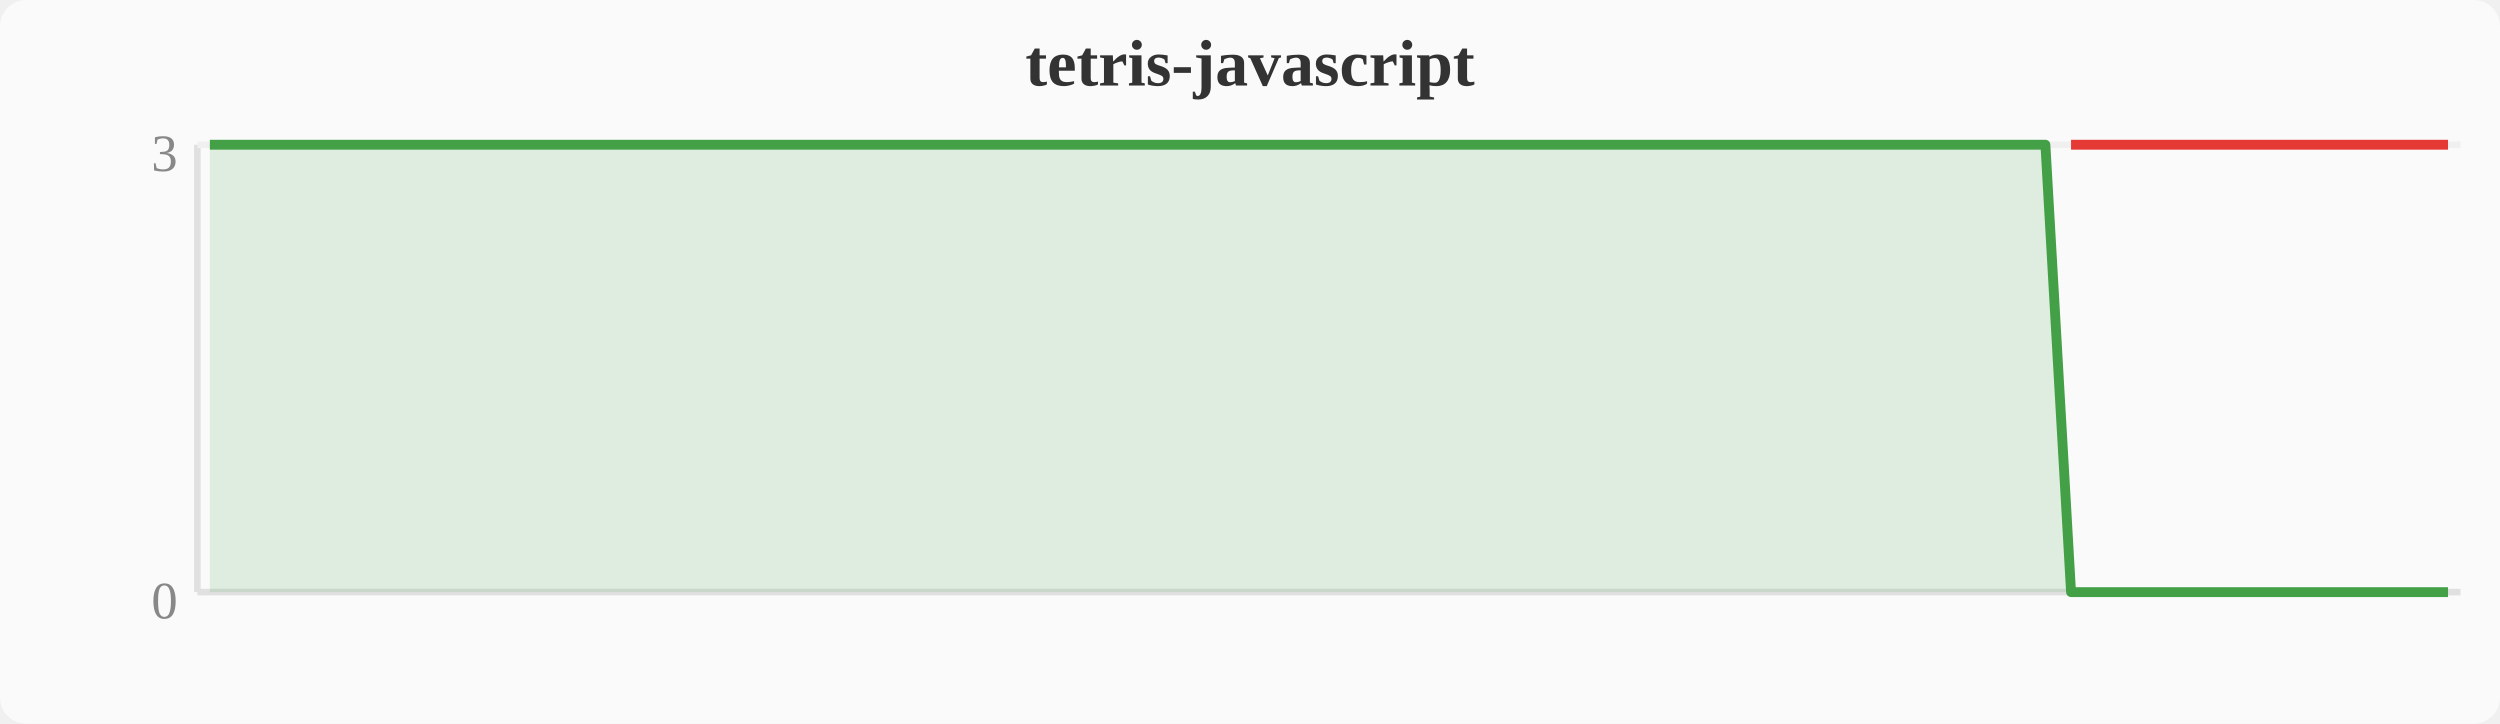
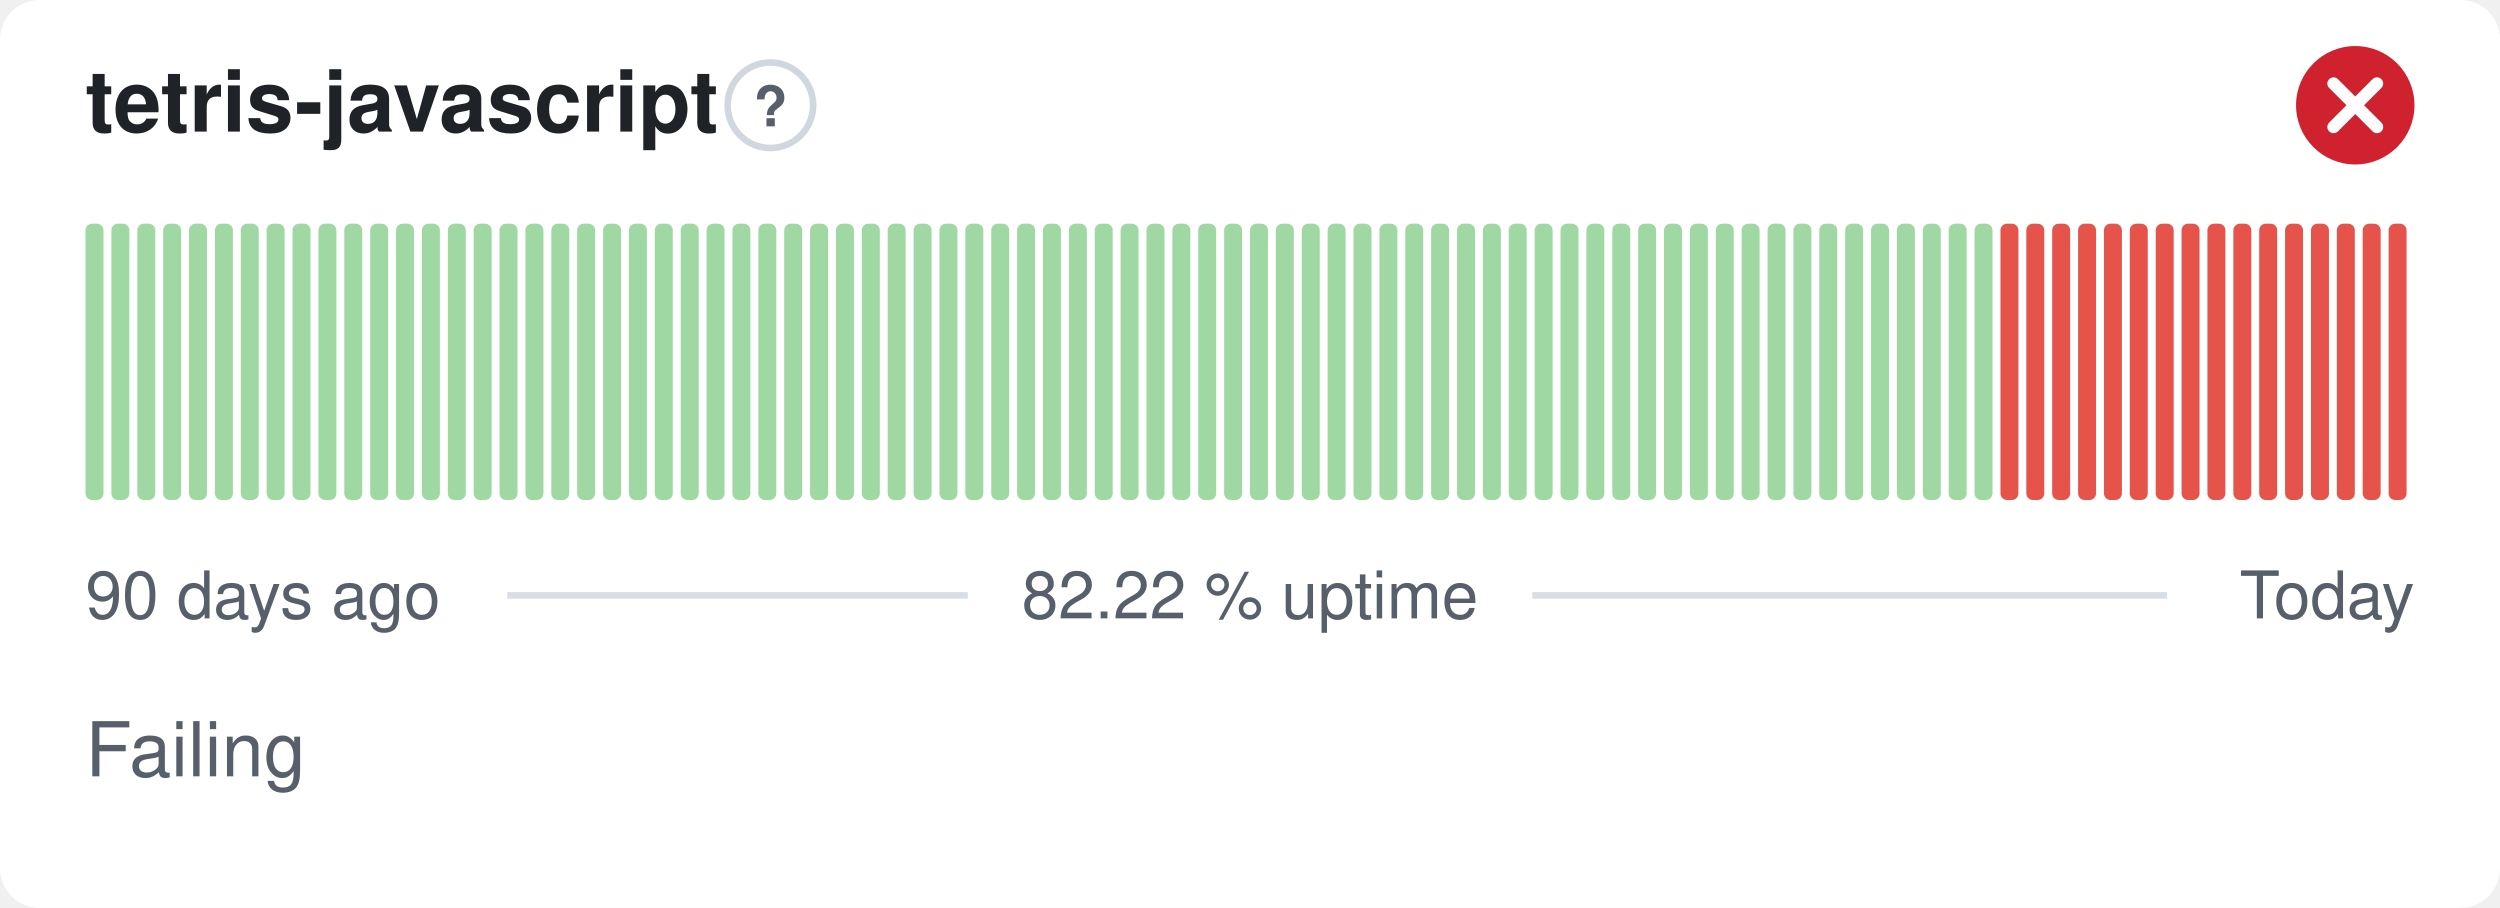
- <svg xmlns="http://www.w3.org/2000/svg" width="380" height="110" viewBox="0 0 380 110">
-   <rect width="380" height="110" fill="#fafafa" rx="4" />
-   <text x="190" y="13" text-anchor="middle" font-size="10" font-weight="bold" fill="#333">tetris-javascript</text>
-   <line x1="30" y1="22" x2="30" y2="90" stroke="#e0e0e0" stroke-width="1" />
-   <line x1="30" y1="90" x2="374" y2="90" stroke="#e0e0e0" stroke-width="1" />
-   <line x1="30" y1="22" x2="374" y2="22" stroke="#f0f0f0" stroke-width="1" />
-   <text x="27" y="94" text-anchor="end" font-size="8" fill="#888">0</text>
-   <text x="27" y="26" text-anchor="end" font-size="8" fill="#888">3</text>
-   <polygon points="31.9,22.0 35.7,22.0 39.6,22.0 43.4,22.0 47.2,22.0 51.0,22.0 54.8,22.0 58.7,22.0 62.5,22.0 66.3,22.0 70.1,22.0 74.0,22.0 77.8,22.0 81.6,22.0 85.4,22.0 89.2,22.0 93.1,22.0 96.9,22.0 100.7,22.0 104.5,22.0 108.4,22.0 112.2,22.0 116.0,22.0 119.8,22.0 123.6,22.0 127.5,22.0 131.3,22.0 135.1,22.0 138.9,22.0 142.8,22.0 146.6,22.0 150.4,22.0 154.2,22.0 158.0,22.0 161.9,22.0 165.7,22.0 169.5,22.0 173.3,22.0 177.2,22.0 181.0,22.0 184.8,22.0 188.6,22.0 192.4,22.0 196.3,22.0 200.1,22.0 203.9,22.0 207.7,22.0 211.6,22.0 215.4,22.0 219.2,22.0 223.0,22.0 226.8,22.0 230.7,22.0 234.5,22.0 238.3,22.0 242.1,22.0 246.0,22.0 249.8,22.0 253.6,22.0 257.4,22.0 261.2,22.0 265.1,22.0 268.9,22.0 272.7,22.0 276.5,22.0 280.4,22.0 284.2,22.0 288.0,22.0 291.8,22.0 295.6,22.0 299.5,22.0 303.3,22.0 307.1,22.0 310.9,22.0 314.8,90.0 318.6,90.0 322.4,90.0 326.2,90.0 330.0,90.0 333.9,90.0 337.7,90.0 341.5,90.0 345.3,90.0 349.2,90.0 353.0,90.0 356.8,90.0 360.6,90.0 364.4,90.0 368.3,90.0 372.1,90.0 372.1,90 31.9,90" fill="#43a047" opacity="0.15" />
-   <polyline points="31.9,22.0 35.7,22.0 39.6,22.0 43.4,22.0 47.2,22.0 51.0,22.0 54.8,22.0 58.7,22.0 62.5,22.0 66.3,22.0 70.1,22.0 74.0,22.0 77.8,22.0 81.6,22.0 85.4,22.0 89.2,22.0 93.1,22.0 96.9,22.0 100.7,22.0 104.5,22.0 108.4,22.0 112.2,22.0 116.0,22.0 119.8,22.0 123.6,22.0 127.5,22.0 131.3,22.0 135.1,22.0 138.9,22.0 142.8,22.0 146.6,22.0 150.4,22.0 154.2,22.0 158.0,22.0 161.9,22.0 165.7,22.0 169.5,22.0 173.3,22.0 177.2,22.0 181.0,22.0 184.8,22.0 188.6,22.0 192.4,22.0 196.3,22.0 200.1,22.0 203.9,22.0 207.7,22.0 211.6,22.0 215.4,22.0 219.2,22.0 223.0,22.0 226.8,22.0 230.7,22.0 234.5,22.0 238.3,22.0 242.1,22.0 246.0,22.0 249.8,22.0 253.6,22.0 257.4,22.0 261.2,22.0 265.1,22.0 268.9,22.0 272.7,22.0 276.5,22.0 280.4,22.0 284.2,22.0 288.0,22.0 291.8,22.0 295.6,22.0 299.5,22.0 303.3,22.0 307.1,22.0 310.9,22.0 314.8,90.0 318.6,90.0 322.4,90.0 326.2,90.0 330.0,90.0 333.9,90.0 337.7,90.0 341.5,90.0 345.3,90.0 349.2,90.0 353.0,90.0 356.8,90.0 360.6,90.0 364.4,90.0 368.3,90.0 372.1,90.0" fill="none" stroke="#43a047" stroke-width="1.5" stroke-linejoin="round" />
-   <polyline points="314.8,22.0 318.6,22.0 322.4,22.0 326.2,22.0 330.0,22.0 333.9,22.0 337.7,22.0 341.5,22.0 345.3,22.0 349.2,22.0 353.0,22.0 356.8,22.0 360.6,22.0 364.4,22.0 368.3,22.0 372.1,22.0" fill="none" stroke="#e53935" stroke-width="1.5" stroke-linejoin="round" />
+ <svg xmlns="http://www.w3.org/2000/svg" width="380" height="138" viewBox="0 0 380 138" role="img" aria-label="tetris-javascript: Failing, 82.22 % uptime over the last 90 days" font-family="-apple-system,BlinkMacSystemFont,'Segoe UI',Helvetica,Arial,sans-serif">
+   <style>
+     @media (prefers-color-scheme: dark) {
+       .bg { fill: #0d1117 }
+       .title { fill: #e6edf3 }
+       .muted { fill: #8b949e }
+       .hint { stroke: #30363d }
+       .rule { stroke: #30363d }
+       .nodata { fill: #21262d }
+     }
+   </style>
+   <rect class="bg" width="380" height="138" rx="6" fill="#ffffff" />
+   <text class="title" x="13" y="20" font-size="13" font-weight="600" fill="#1f2328">tetris-javascript</text>
+   <circle class="hint" cx="117.1" cy="16" r="6.5" fill="none" stroke="#d0d7de" stroke-width="1" />
+   <text class="muted" x="117.1" y="19.2" text-anchor="middle" font-size="8.5" font-weight="700" fill="#57606a">?</text>
+   <circle cx="358" cy="16" r="9" fill="#cf222e" />
+   <path d="M354.70 12.70l6.60 6.60M361.30 12.70l-6.60 6.60" fill="none" stroke="#fff" stroke-width="1.89" stroke-linecap="round" stroke-linejoin="round" />
+   <rect x="13.00" y="34.00" width="2.73" height="42.00" rx="1" fill="#9fd8a3" />
+   <rect x="16.93" y="34.00" width="2.73" height="42.00" rx="1" fill="#9fd8a3" />
+   <rect x="20.87" y="34.00" width="2.73" height="42.00" rx="1" fill="#9fd8a3" />
+   <rect x="24.80" y="34.00" width="2.73" height="42.00" rx="1" fill="#9fd8a3" />
+   <rect x="28.73" y="34.00" width="2.73" height="42.00" rx="1" fill="#9fd8a3" />
+   <rect x="32.67" y="34.00" width="2.73" height="42.00" rx="1" fill="#9fd8a3" />
+   <rect x="36.60" y="34.00" width="2.73" height="42.00" rx="1" fill="#9fd8a3" />
+   <rect x="40.53" y="34.00" width="2.73" height="42.00" rx="1" fill="#9fd8a3" />
+   <rect x="44.47" y="34.00" width="2.73" height="42.00" rx="1" fill="#9fd8a3" />
+   <rect x="48.40" y="34.00" width="2.73" height="42.00" rx="1" fill="#9fd8a3" />
+   <rect x="52.33" y="34.00" width="2.73" height="42.00" rx="1" fill="#9fd8a3" />
+   <rect x="56.27" y="34.00" width="2.73" height="42.00" rx="1" fill="#9fd8a3" />
+   <rect x="60.20" y="34.00" width="2.73" height="42.00" rx="1" fill="#9fd8a3" />
+   <rect x="64.13" y="34.00" width="2.73" height="42.00" rx="1" fill="#9fd8a3" />
+   <rect x="68.07" y="34.00" width="2.73" height="42.00" rx="1" fill="#9fd8a3" />
+   <rect x="72.00" y="34.00" width="2.73" height="42.00" rx="1" fill="#9fd8a3" />
+   <rect x="75.93" y="34.00" width="2.73" height="42.00" rx="1" fill="#9fd8a3" />
+   <rect x="79.87" y="34.00" width="2.73" height="42.00" rx="1" fill="#9fd8a3" />
+   <rect x="83.80" y="34.00" width="2.73" height="42.00" rx="1" fill="#9fd8a3" />
+   <rect x="87.73" y="34.00" width="2.73" height="42.00" rx="1" fill="#9fd8a3" />
+   <rect x="91.67" y="34.00" width="2.73" height="42.00" rx="1" fill="#9fd8a3" />
+   <rect x="95.60" y="34.00" width="2.73" height="42.00" rx="1" fill="#9fd8a3" />
+   <rect x="99.53" y="34.00" width="2.73" height="42.00" rx="1" fill="#9fd8a3" />
+   <rect x="103.47" y="34.00" width="2.73" height="42.00" rx="1" fill="#9fd8a3" />
+   <rect x="107.40" y="34.00" width="2.73" height="42.00" rx="1" fill="#9fd8a3" />
+   <rect x="111.33" y="34.00" width="2.73" height="42.00" rx="1" fill="#9fd8a3" />
+   <rect x="115.27" y="34.00" width="2.73" height="42.00" rx="1" fill="#9fd8a3" />
+   <rect x="119.20" y="34.00" width="2.73" height="42.00" rx="1" fill="#9fd8a3" />
+   <rect x="123.13" y="34.00" width="2.73" height="42.00" rx="1" fill="#9fd8a3" />
+   <rect x="127.07" y="34.00" width="2.73" height="42.00" rx="1" fill="#9fd8a3" />
+   <rect x="131.00" y="34.00" width="2.73" height="42.00" rx="1" fill="#9fd8a3" />
+   <rect x="134.93" y="34.00" width="2.73" height="42.00" rx="1" fill="#9fd8a3" />
+   <rect x="138.87" y="34.00" width="2.73" height="42.00" rx="1" fill="#9fd8a3" />
+   <rect x="142.80" y="34.00" width="2.73" height="42.00" rx="1" fill="#9fd8a3" />
+   <rect x="146.73" y="34.00" width="2.73" height="42.00" rx="1" fill="#9fd8a3" />
+   <rect x="150.67" y="34.00" width="2.73" height="42.00" rx="1" fill="#9fd8a3" />
+   <rect x="154.60" y="34.00" width="2.73" height="42.00" rx="1" fill="#9fd8a3" />
+   <rect x="158.53" y="34.00" width="2.73" height="42.00" rx="1" fill="#9fd8a3" />
+   <rect x="162.47" y="34.00" width="2.73" height="42.00" rx="1" fill="#9fd8a3" />
+   <rect x="166.40" y="34.00" width="2.73" height="42.00" rx="1" fill="#9fd8a3" />
+   <rect x="170.33" y="34.00" width="2.73" height="42.00" rx="1" fill="#9fd8a3" />
+   <rect x="174.27" y="34.00" width="2.73" height="42.00" rx="1" fill="#9fd8a3" />
+   <rect x="178.20" y="34.00" width="2.73" height="42.00" rx="1" fill="#9fd8a3" />
+   <rect x="182.13" y="34.00" width="2.73" height="42.00" rx="1" fill="#9fd8a3" />
+   <rect x="186.07" y="34.00" width="2.73" height="42.00" rx="1" fill="#9fd8a3" />
+   <rect x="190.00" y="34.00" width="2.73" height="42.00" rx="1" fill="#9fd8a3" />
+   <rect x="193.93" y="34.00" width="2.73" height="42.00" rx="1" fill="#9fd8a3" />
+   <rect x="197.87" y="34.00" width="2.73" height="42.00" rx="1" fill="#9fd8a3" />
+   <rect x="201.80" y="34.00" width="2.73" height="42.00" rx="1" fill="#9fd8a3" />
+   <rect x="205.73" y="34.00" width="2.73" height="42.00" rx="1" fill="#9fd8a3" />
+   <rect x="209.67" y="34.00" width="2.73" height="42.00" rx="1" fill="#9fd8a3" />
+   <rect x="213.60" y="34.00" width="2.73" height="42.00" rx="1" fill="#9fd8a3" />
+   <rect x="217.53" y="34.00" width="2.73" height="42.00" rx="1" fill="#9fd8a3" />
+   <rect x="221.47" y="34.00" width="2.73" height="42.00" rx="1" fill="#9fd8a3" />
+   <rect x="225.40" y="34.00" width="2.73" height="42.00" rx="1" fill="#9fd8a3" />
+   <rect x="229.33" y="34.00" width="2.73" height="42.00" rx="1" fill="#9fd8a3" />
+   <rect x="233.27" y="34.00" width="2.73" height="42.00" rx="1" fill="#9fd8a3" />
+   <rect x="237.20" y="34.00" width="2.73" height="42.00" rx="1" fill="#9fd8a3" />
+   <rect x="241.13" y="34.00" width="2.73" height="42.00" rx="1" fill="#9fd8a3" />
+   <rect x="245.07" y="34.00" width="2.73" height="42.00" rx="1" fill="#9fd8a3" />
+   <rect x="249.00" y="34.00" width="2.73" height="42.00" rx="1" fill="#9fd8a3" />
+   <rect x="252.93" y="34.00" width="2.73" height="42.00" rx="1" fill="#9fd8a3" />
+   <rect x="256.87" y="34.00" width="2.73" height="42.00" rx="1" fill="#9fd8a3" />
+   <rect x="260.80" y="34.00" width="2.73" height="42.00" rx="1" fill="#9fd8a3" />
+   <rect x="264.73" y="34.00" width="2.73" height="42.00" rx="1" fill="#9fd8a3" />
+   <rect x="268.67" y="34.00" width="2.73" height="42.00" rx="1" fill="#9fd8a3" />
+   <rect x="272.60" y="34.00" width="2.73" height="42.00" rx="1" fill="#9fd8a3" />
+   <rect x="276.53" y="34.00" width="2.73" height="42.00" rx="1" fill="#9fd8a3" />
+   <rect x="280.47" y="34.00" width="2.73" height="42.00" rx="1" fill="#9fd8a3" />
+   <rect x="284.40" y="34.00" width="2.73" height="42.00" rx="1" fill="#9fd8a3" />
+   <rect x="288.33" y="34.00" width="2.73" height="42.00" rx="1" fill="#9fd8a3" />
+   <rect x="292.27" y="34.00" width="2.73" height="42.00" rx="1" fill="#9fd8a3" />
+   <rect x="296.20" y="34.00" width="2.73" height="42.00" rx="1" fill="#9fd8a3" />
+   <rect x="300.13" y="34.00" width="2.73" height="42.00" rx="1" fill="#9fd8a3" />
+   <rect x="304.07" y="34.00" width="2.73" height="42.00" rx="1" fill="#e5534b" />
+   <rect x="308.00" y="34.00" width="2.73" height="42.00" rx="1" fill="#e5534b" />
+   <rect x="311.93" y="34.00" width="2.73" height="42.00" rx="1" fill="#e5534b" />
+   <rect x="315.87" y="34.00" width="2.73" height="42.00" rx="1" fill="#e5534b" />
+   <rect x="319.80" y="34.00" width="2.73" height="42.00" rx="1" fill="#e5534b" />
+   <rect x="323.73" y="34.00" width="2.73" height="42.00" rx="1" fill="#e5534b" />
+   <rect x="327.67" y="34.00" width="2.73" height="42.00" rx="1" fill="#e5534b" />
+   <rect x="331.60" y="34.00" width="2.73" height="42.00" rx="1" fill="#e5534b" />
+   <rect x="335.53" y="34.00" width="2.73" height="42.00" rx="1" fill="#e5534b" />
+   <rect x="339.47" y="34.00" width="2.73" height="42.00" rx="1" fill="#e5534b" />
+   <rect x="343.40" y="34.00" width="2.73" height="42.00" rx="1" fill="#e5534b" />
+   <rect x="347.33" y="34.00" width="2.73" height="42.00" rx="1" fill="#e5534b" />
+   <rect x="351.27" y="34.00" width="2.73" height="42.00" rx="1" fill="#e5534b" />
+   <rect x="355.20" y="34.00" width="2.73" height="42.00" rx="1" fill="#e5534b" />
+   <rect x="359.13" y="34.00" width="2.73" height="42.00" rx="1" fill="#e5534b" />
+   <rect x="363.07" y="34.00" width="2.73" height="42.00" rx="1" fill="#e5534b" />
+   <text class="muted" x="13" y="94" font-size="10" fill="#57606a">90 days ago</text>
+   <text class="muted" x="190" y="94" text-anchor="middle" font-size="10" fill="#57606a">82.22 % uptime</text>
+   <text class="muted" x="367" y="94" text-anchor="end" font-size="10" fill="#57606a">Today</text>
+   <line class="rule" x1="77.1" y1="90.5" x2="147.1" y2="90.5" stroke="#d8dee4" stroke-width="1" />
+   <line class="rule" x1="232.9" y1="90.5" x2="329.4" y2="90.5" stroke="#d8dee4" stroke-width="1" />
+   <text class="muted" x="13" y="118" font-size="11.5" fill="#57606a">Failing</text>
</svg>
